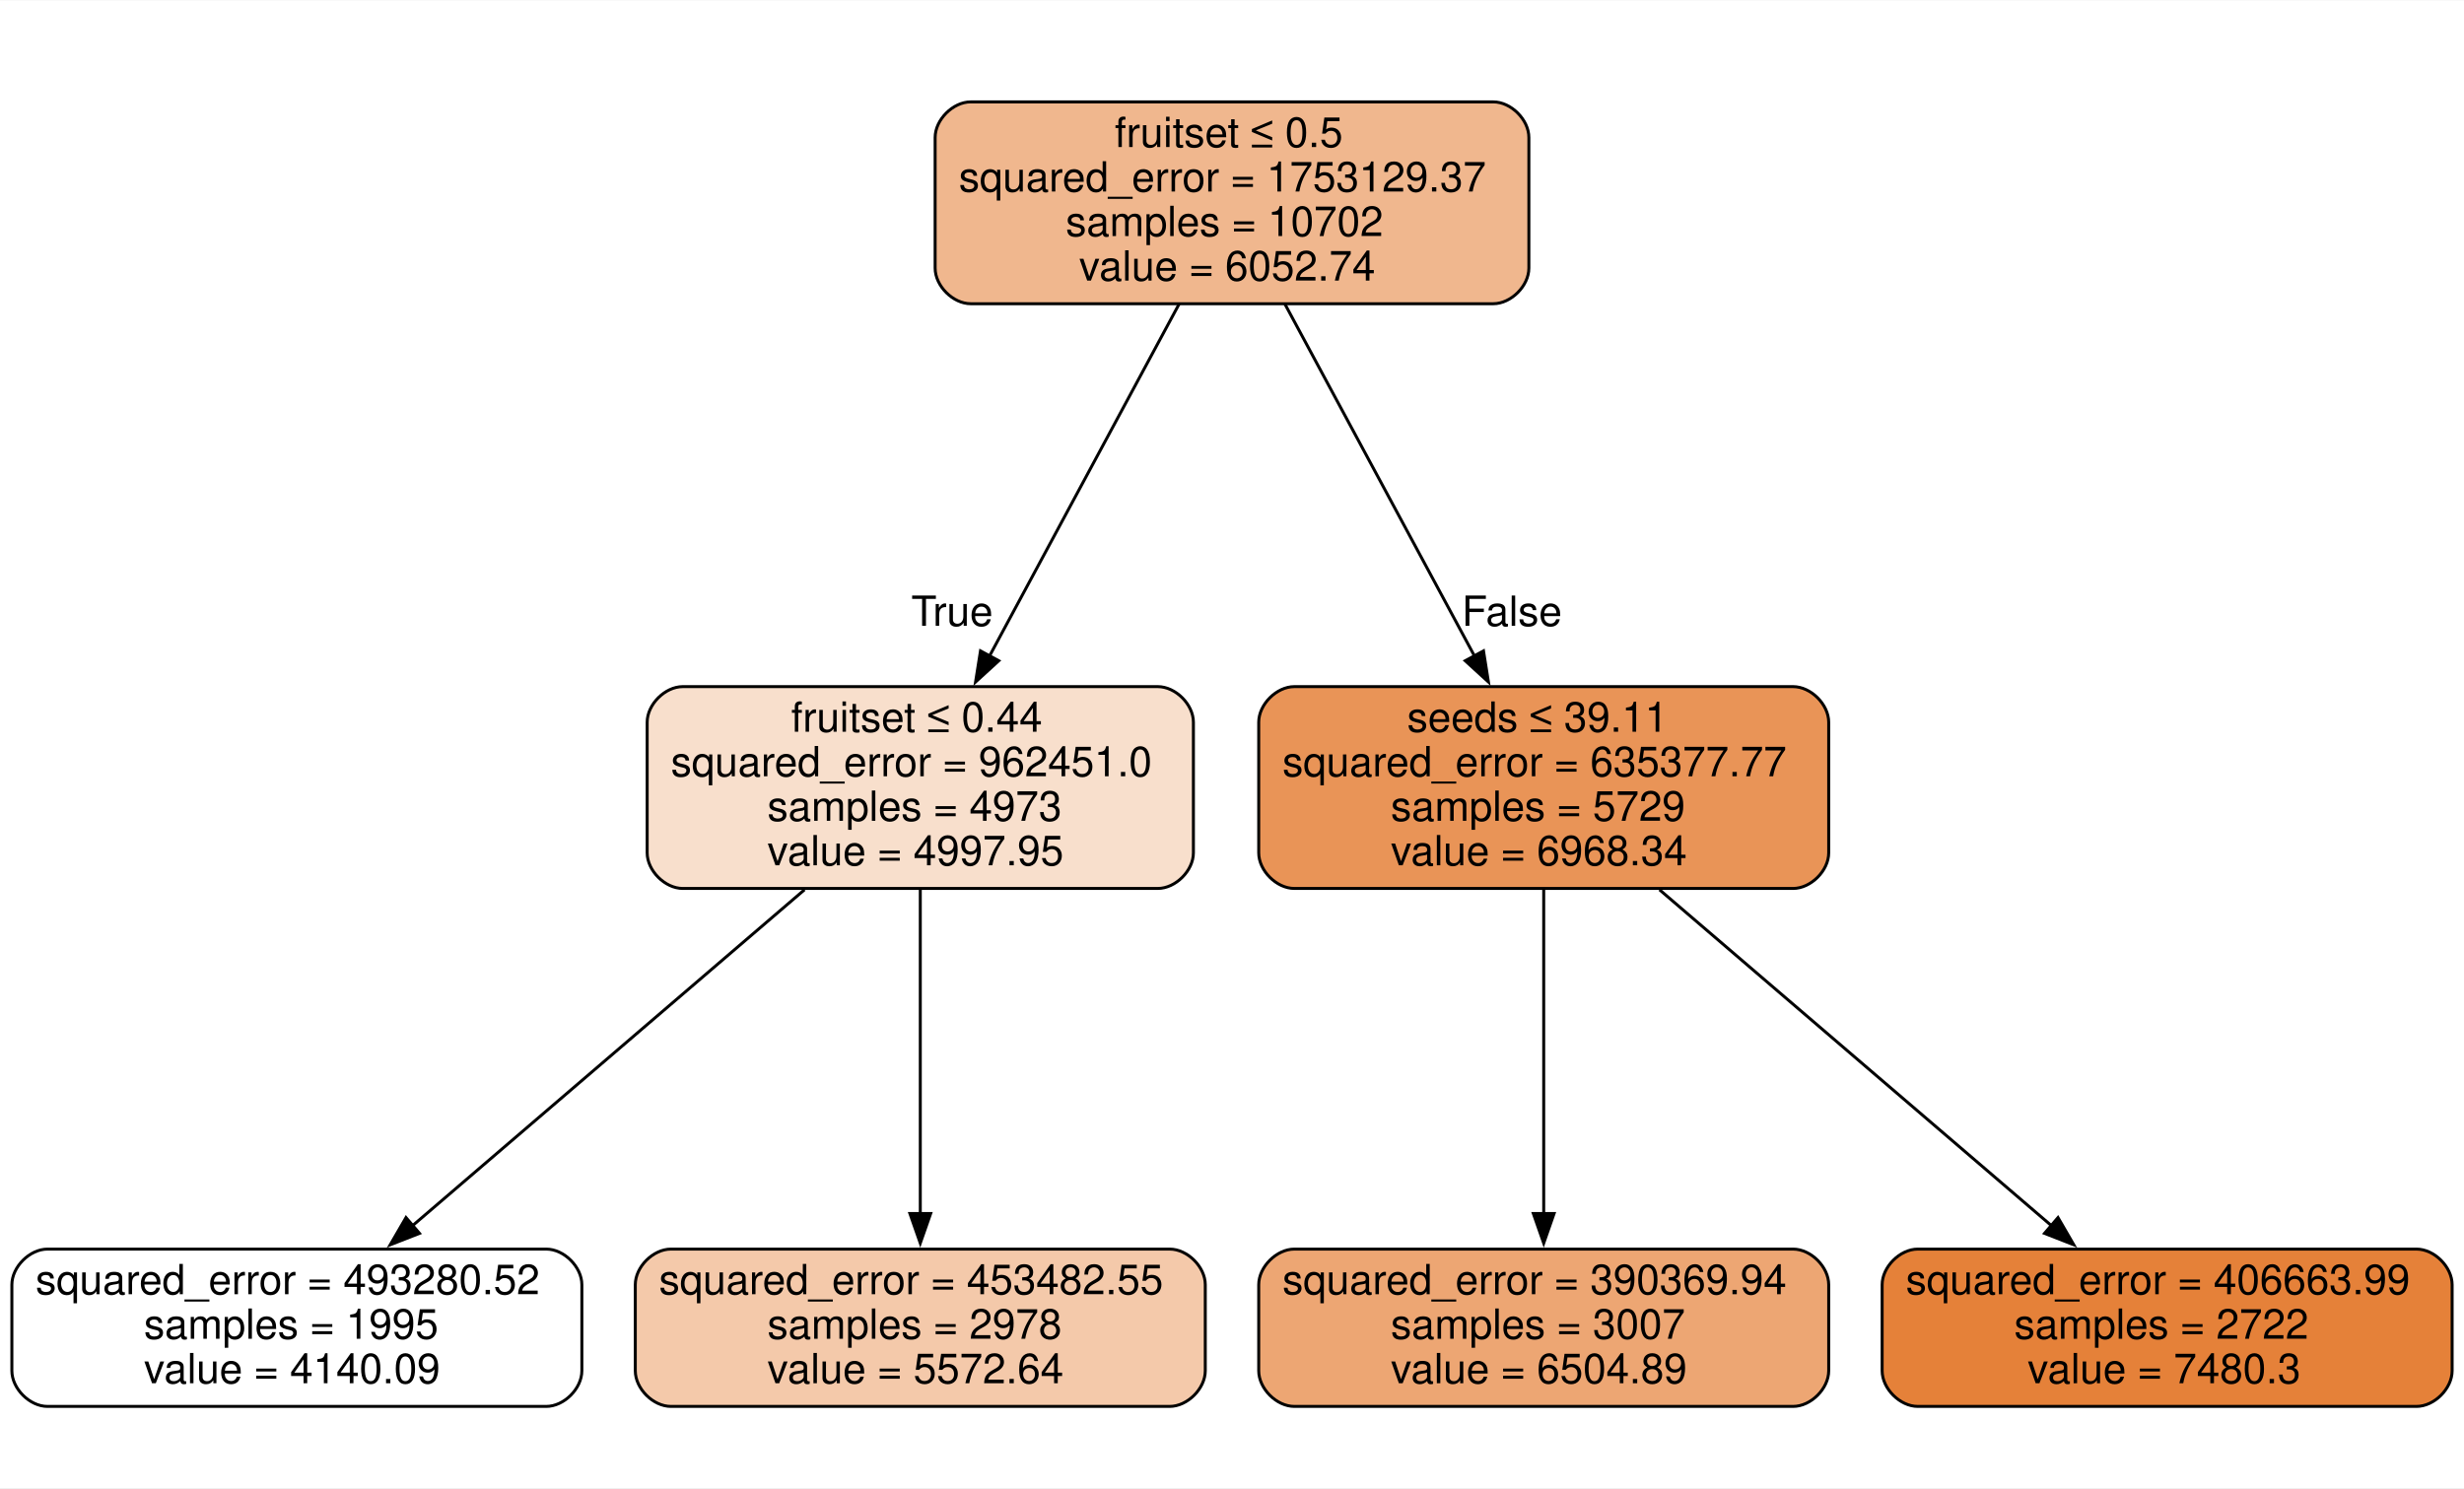
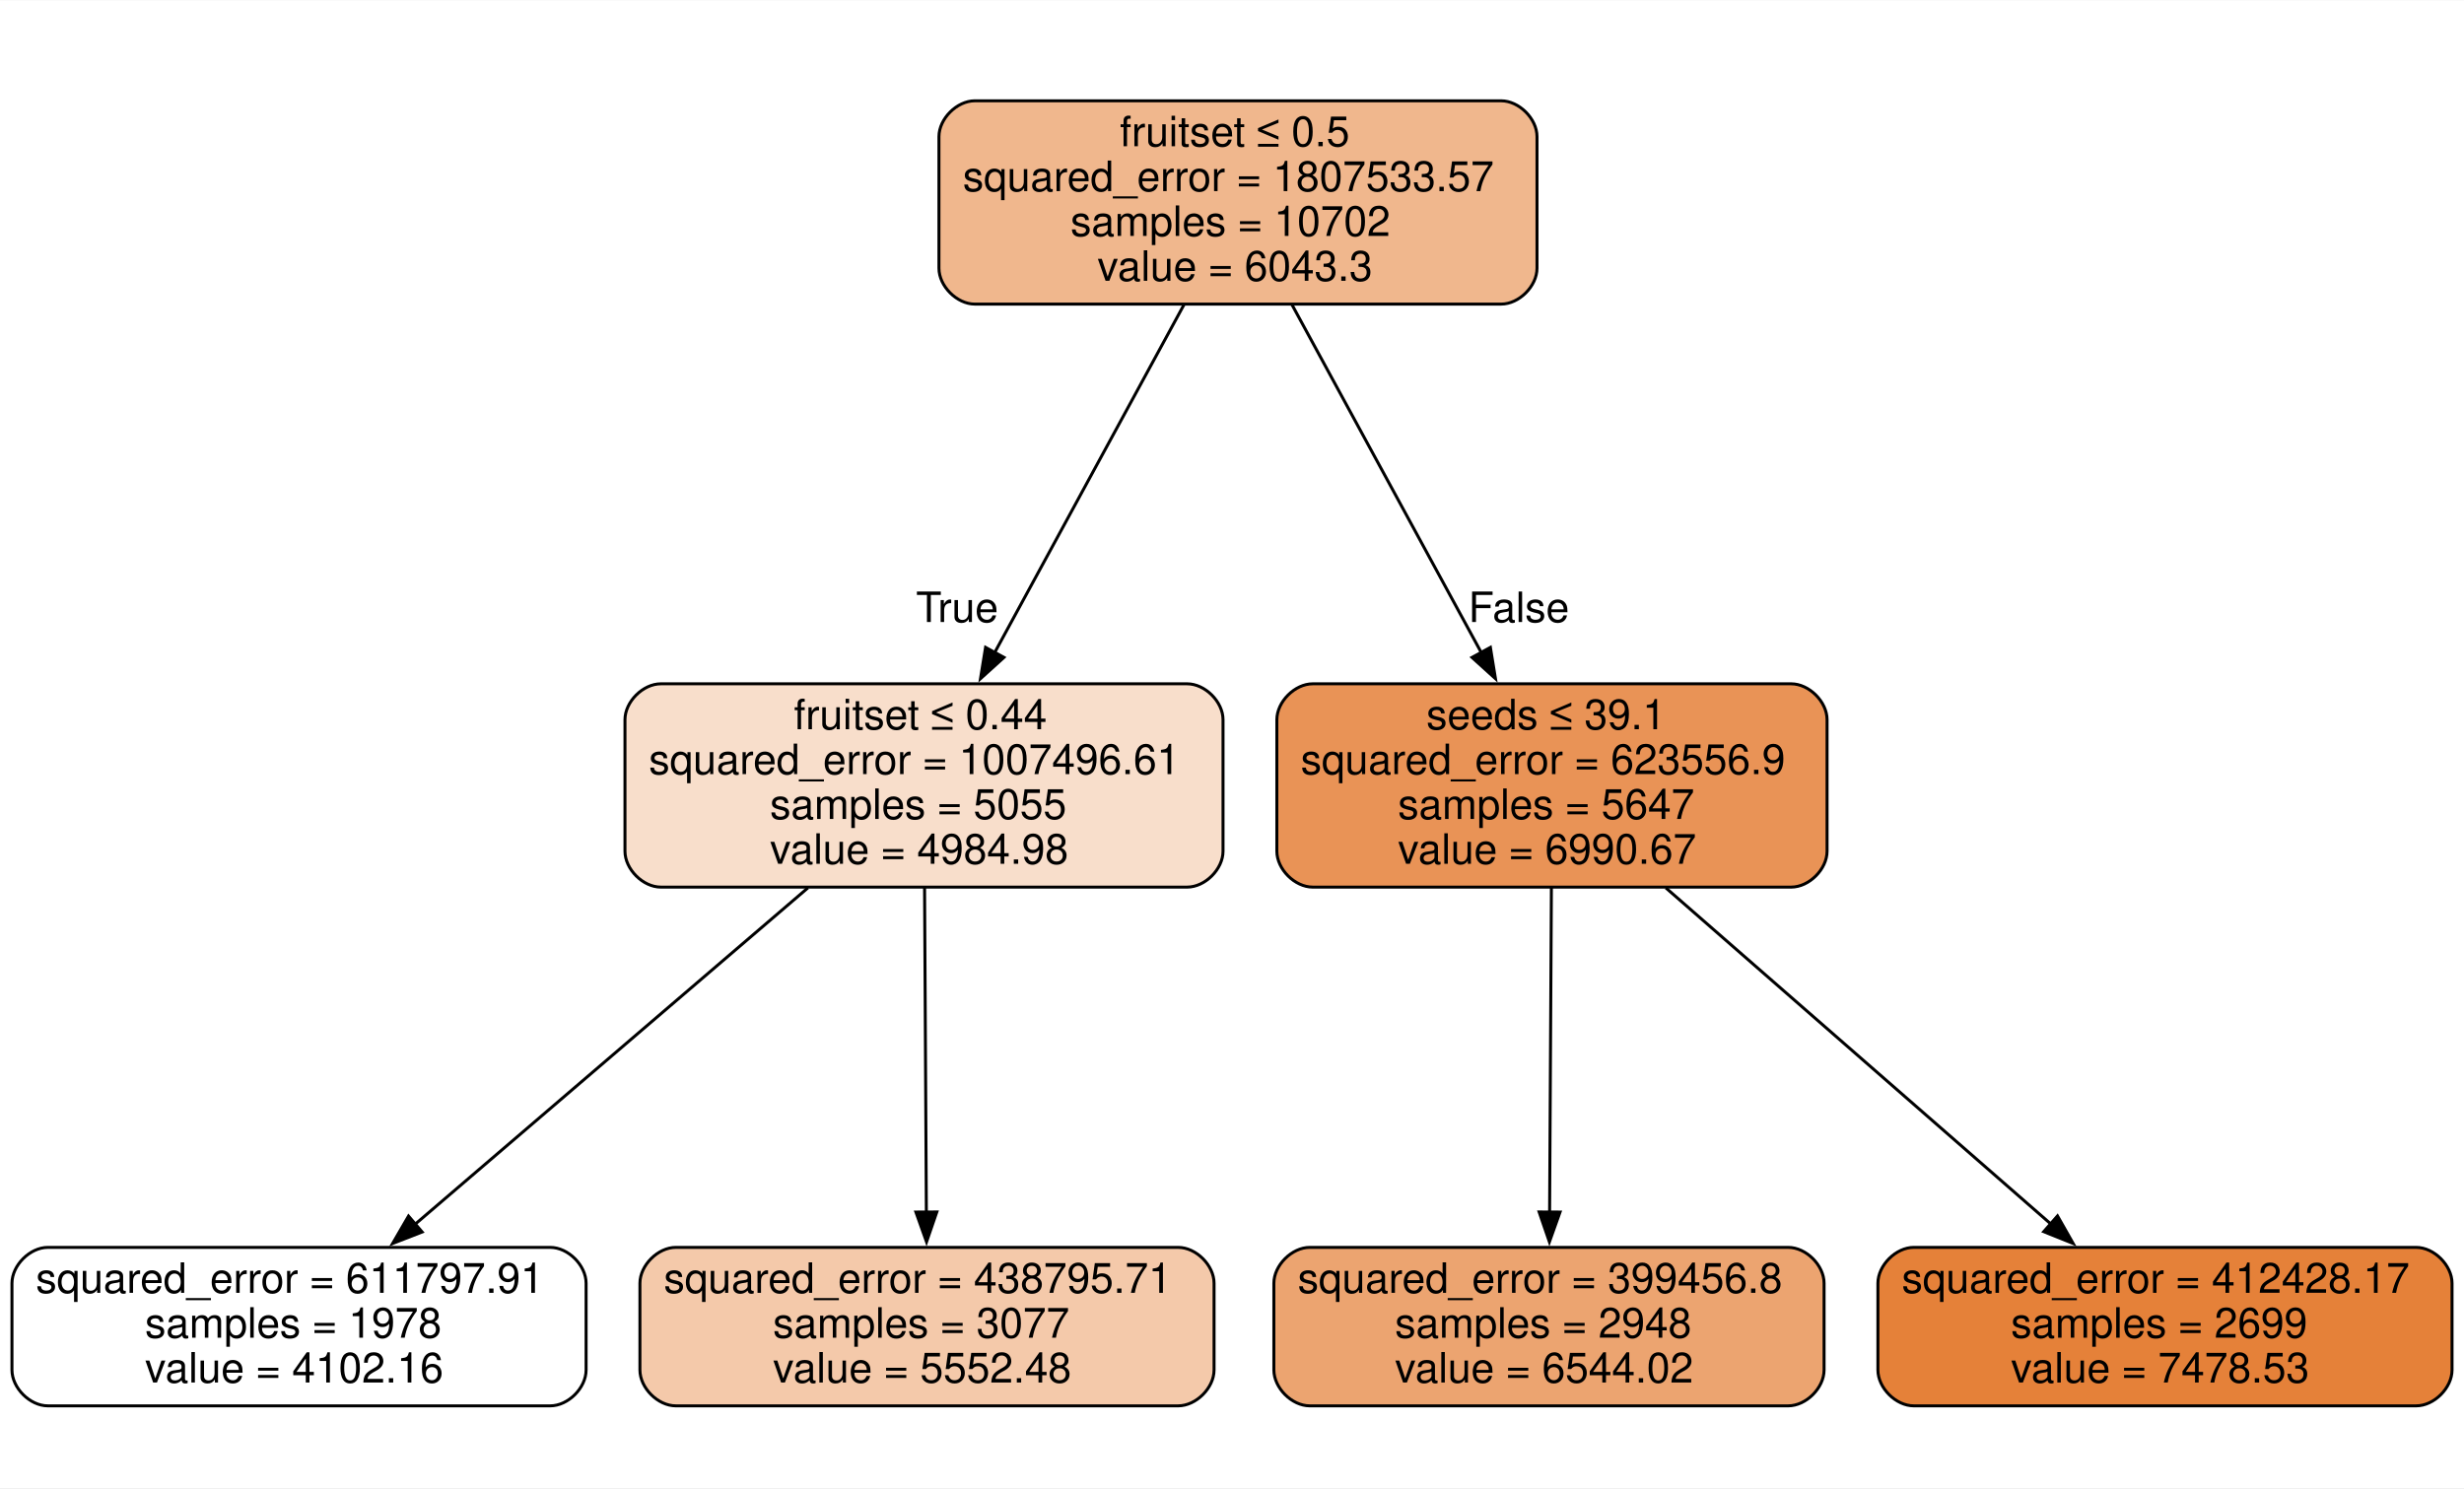
- <svg xmlns="http://www.w3.org/2000/svg" width="720pt" height="435pt" viewBox="0.00 0.00 720.00 434.78">
-   <g id="graph0" class="graph" transform="scale(0.86747 0.86747) rotate(0) translate(4 497.2)">
-     <polygon fill="white" stroke="none" points="-4,4 -4,-497.2 826,-497.2 826,4 -4,4" />
+ <svg xmlns="http://www.w3.org/2000/svg" width="720pt" height="435pt" viewBox="0.00 0.00 720.00 434.80">
+   <g id="graph0" class="graph" transform="scale(0.873786 0.873786) rotate(0) translate(4 493.6)">
+     <polygon fill="white" stroke="none" points="-4,4 -4,-493.6 820,-493.6 820,4 -4,4" />
    <g id="node1" class="node">
-       <path fill="#f0b78e" stroke="black" d="M499,-463C499,-463 323,-463 323,-463 317,-463 311,-457 311,-451 311,-451 311,-407 311,-407 311,-401 317,-395 323,-395 323,-395 499,-395 499,-395 505,-395 511,-401 511,-407 511,-407 511,-451 511,-451 511,-457 505,-463 499,-463" />
-       <text text-anchor="start" x="371.5" y="-447.8" font-family="Helvetica,sans-Serif" font-size="14.00">fruitset ≤ 0.5</text>
-       <text text-anchor="start" x="319" y="-432.8" font-family="Helvetica,sans-Serif" font-size="14.00">squared_error = 1753129.37</text>
-       <text text-anchor="start" x="355" y="-417.8" font-family="Helvetica,sans-Serif" font-size="14.00">samples = 10702</text>
-       <text text-anchor="start" x="359.5" y="-402.8" font-family="Helvetica,sans-Serif" font-size="14.00">value = 6052.74</text>
+       <path fill="#f0b78d" stroke="black" d="M498,-460C498,-460 322,-460 322,-460 316,-460 310,-454 310,-448 310,-448 310,-404 310,-404 310,-398 316,-392 322,-392 322,-392 498,-392 498,-392 504,-392 510,-398 510,-404 510,-404 510,-448 510,-448 510,-454 504,-460 498,-460" />
+       <text text-anchor="start" x="370.5" y="-444.8" font-family="Helvetica,sans-Serif" font-size="14.00">fruitset ≤ 0.5</text>
+       <text text-anchor="start" x="318" y="-429.8" font-family="Helvetica,sans-Serif" font-size="14.00">squared_error = 1807533.57</text>
+       <text text-anchor="start" x="354" y="-414.8" font-family="Helvetica,sans-Serif" font-size="14.00">samples = 10702</text>
+       <text text-anchor="start" x="363" y="-399.8" font-family="Helvetica,sans-Serif" font-size="14.00">value = 6043.3</text>
    </g>
    <g id="node2" class="node">
-       <path fill="#f8dfcc" stroke="black" d="M386,-266C386,-266 226,-266 226,-266 220,-266 214,-260 214,-254 214,-254 214,-210 214,-210 214,-204 220,-198 226,-198 226,-198 386,-198 386,-198 392,-198 398,-204 398,-210 398,-210 398,-254 398,-254 398,-260 392,-266 386,-266" />
-       <text text-anchor="start" x="262.5" y="-250.8" font-family="Helvetica,sans-Serif" font-size="14.00">fruitset ≤ 0.44</text>
-       <text text-anchor="start" x="222" y="-235.8" font-family="Helvetica,sans-Serif" font-size="14.00">squared_error = 962451.0</text>
-       <text text-anchor="start" x="254.5" y="-220.8" font-family="Helvetica,sans-Serif" font-size="14.00">samples = 4973</text>
-       <text text-anchor="start" x="254.5" y="-205.8" font-family="Helvetica,sans-Serif" font-size="14.00">value = 4997.95</text>
+       <path fill="#f8decb" stroke="black" d="M393,-265C393,-265 217,-265 217,-265 211,-265 205,-259 205,-253 205,-253 205,-209 205,-209 205,-203 211,-197 217,-197 217,-197 393,-197 393,-197 399,-197 405,-203 405,-209 405,-209 405,-253 405,-253 405,-259 399,-265 393,-265" />
+       <text text-anchor="start" x="261.5" y="-249.8" font-family="Helvetica,sans-Serif" font-size="14.00">fruitset ≤ 0.44</text>
+       <text text-anchor="start" x="213" y="-234.8" font-family="Helvetica,sans-Serif" font-size="14.00">squared_error = 1007496.61</text>
+       <text text-anchor="start" x="253.5" y="-219.8" font-family="Helvetica,sans-Serif" font-size="14.00">samples = 5055</text>
+       <text text-anchor="start" x="253.5" y="-204.8" font-family="Helvetica,sans-Serif" font-size="14.00">value = 4984.98</text>
    </g>
    <g id="edge1" class="edge">
-       <path fill="none" stroke="black" d="M393.19,-394.92C375.54,-362.14 348.42,-311.79 329.12,-275.94" />
-       <polygon fill="black" stroke="black" points="332.44,-274.72 324.62,-267.57 326.28,-278.04 332.44,-274.72" />
-       <text text-anchor="middle" x="316.72" y="-286.49" font-family="Helvetica,sans-Serif" font-size="14.00">True</text>
+       <path fill="none" stroke="black" d="M391.95,-391.82C374.45,-359.65 347.79,-310.66 328.61,-275.4" />
+       <polygon fill="black" stroke="black" points="331.74,-273.83 323.89,-266.72 325.59,-277.18 331.74,-273.83" />
+       <text text-anchor="middle" x="316.09" y="-285.67" font-family="Helvetica,sans-Serif" font-size="14.00">True</text>
    </g>
    <g id="node5" class="node">
-       <path fill="#e99457" stroke="black" d="M600,-266C600,-266 432,-266 432,-266 426,-266 420,-260 420,-254 420,-254 420,-210 420,-210 420,-204 426,-198 432,-198 432,-198 600,-198 600,-198 606,-198 612,-204 612,-210 612,-210 612,-254 612,-254 612,-260 606,-266 600,-266" />
-       <text text-anchor="start" x="470" y="-250.8" font-family="Helvetica,sans-Serif" font-size="14.00">seeds ≤ 39.11</text>
-       <text text-anchor="start" x="428" y="-235.8" font-family="Helvetica,sans-Serif" font-size="14.00">squared_error = 635377.77</text>
-       <text text-anchor="start" x="464.5" y="-220.8" font-family="Helvetica,sans-Serif" font-size="14.00">samples = 5729</text>
-       <text text-anchor="start" x="464.5" y="-205.8" font-family="Helvetica,sans-Serif" font-size="14.00">value = 6968.34</text>
+       <path fill="#e99356" stroke="black" d="M595,-265C595,-265 435,-265 435,-265 429,-265 423,-259 423,-253 423,-253 423,-209 423,-209 423,-203 429,-197 435,-197 435,-197 595,-197 595,-197 601,-197 607,-203 607,-209 607,-209 607,-253 607,-253 607,-259 601,-265 595,-265" />
+       <text text-anchor="start" x="473" y="-249.8" font-family="Helvetica,sans-Serif" font-size="14.00">seeds ≤ 39.1</text>
+       <text text-anchor="start" x="431" y="-234.8" font-family="Helvetica,sans-Serif" font-size="14.00">squared_error = 623556.9</text>
+       <text text-anchor="start" x="463.5" y="-219.8" font-family="Helvetica,sans-Serif" font-size="14.00">samples = 5647</text>
+       <text text-anchor="start" x="463.5" y="-204.8" font-family="Helvetica,sans-Serif" font-size="14.00">value = 6990.67</text>
    </g>
    <g id="edge4" class="edge">
-       <path fill="none" stroke="black" d="M428.81,-394.92C446.46,-362.14 473.58,-311.79 492.88,-275.94" />
-       <polygon fill="black" stroke="black" points="495.72,-278.04 497.38,-267.57 489.56,-274.72 495.72,-278.04" />
-       <text text-anchor="middle" x="505.28" y="-286.49" font-family="Helvetica,sans-Serif" font-size="14.00">False</text>
+       <path fill="none" stroke="black" d="M428.05,-391.82C445.55,-359.65 472.21,-310.66 491.39,-275.4" />
+       <polygon fill="black" stroke="black" points="494.41,-277.18 496.11,-266.72 488.26,-273.83 494.41,-277.18" />
+       <text text-anchor="middle" x="503.91" y="-285.67" font-family="Helvetica,sans-Serif" font-size="14.00">False</text>
    </g>
    <g id="node3" class="node">
      <path fill="#ffffff" stroke="black" d="M180,-76.5C180,-76.5 12,-76.5 12,-76.5 6,-76.5 0,-70.5 0,-64.5 0,-64.5 0,-35.5 0,-35.5 0,-29.5 6,-23.5 12,-23.5 12,-23.5 180,-23.5 180,-23.5 186,-23.5 192,-29.5 192,-35.5 192,-35.5 192,-64.5 192,-64.5 192,-70.5 186,-76.5 180,-76.5" />
-       <text text-anchor="start" x="8" y="-61.3" font-family="Helvetica,sans-Serif" font-size="14.00">squared_error = 493280.52</text>
-       <text text-anchor="start" x="44.5" y="-46.3" font-family="Helvetica,sans-Serif" font-size="14.00">samples = 1995</text>
-       <text text-anchor="start" x="44.5" y="-31.3" font-family="Helvetica,sans-Serif" font-size="14.00">value = 4140.09</text>
+       <text text-anchor="start" x="8" y="-61.3" font-family="Helvetica,sans-Serif" font-size="14.00">squared_error = 611797.91</text>
+       <text text-anchor="start" x="44.5" y="-46.3" font-family="Helvetica,sans-Serif" font-size="14.00">samples = 1978</text>
+       <text text-anchor="start" x="44.5" y="-31.3" font-family="Helvetica,sans-Serif" font-size="14.00">value = 4102.16</text>
    </g>
    <g id="edge2" class="edge">
-       <path fill="none" stroke="black" d="M266.99,-197.57C229.33,-165.28 172.61,-116.67 134.96,-84.39" />
-       <polygon fill="black" stroke="black" points="137.31,-81.8 127.44,-77.95 132.76,-87.12 137.31,-81.8" />
+       <path fill="none" stroke="black" d="M266.18,-196.75C228.69,-164.65 172.25,-116.3 134.78,-84.21" />
+       <polygon fill="black" stroke="black" points="137.17,-81.65 127.3,-77.81 132.62,-86.97 137.17,-81.65" />
    </g>
    <g id="node4" class="node">
      <path fill="#f4c9aa" stroke="black" d="M390,-76.5C390,-76.5 222,-76.5 222,-76.5 216,-76.5 210,-70.5 210,-64.5 210,-64.5 210,-35.5 210,-35.5 210,-29.5 216,-23.5 222,-23.5 222,-23.5 390,-23.5 390,-23.5 396,-23.5 402,-29.5 402,-35.5 402,-35.5 402,-64.5 402,-64.5 402,-70.5 396,-76.5 390,-76.5" />
-       <text text-anchor="start" x="218" y="-61.3" font-family="Helvetica,sans-Serif" font-size="14.00">squared_error = 453482.55</text>
-       <text text-anchor="start" x="254.5" y="-46.3" font-family="Helvetica,sans-Serif" font-size="14.00">samples = 2978</text>
-       <text text-anchor="start" x="254.5" y="-31.3" font-family="Helvetica,sans-Serif" font-size="14.00">value = 5572.64</text>
+       <text text-anchor="start" x="218" y="-61.3" font-family="Helvetica,sans-Serif" font-size="14.00">squared_error = 438795.71</text>
+       <text text-anchor="start" x="254.5" y="-46.3" font-family="Helvetica,sans-Serif" font-size="14.00">samples = 3077</text>
+       <text text-anchor="start" x="254.5" y="-31.3" font-family="Helvetica,sans-Serif" font-size="14.00">value = 5552.48</text>
    </g>
    <g id="edge3" class="edge">
-       <path fill="none" stroke="black" d="M306,-197.57C306,-166.51 306,-120.33 306,-88.14" />
-       <polygon fill="black" stroke="black" points="309.5,-88.48 306,-78.48 302.5,-88.48 309.5,-88.48" />
+       <path fill="none" stroke="black" d="M305.19,-196.75C305.36,-165.87 305.61,-119.95 305.79,-87.93" />
+       <polygon fill="black" stroke="black" points="309.29,-88.35 305.85,-78.33 302.29,-88.32 309.29,-88.35" />
    </g>
    <g id="node6" class="node">
-       <path fill="#eda673" stroke="black" d="M600,-76.5C600,-76.5 432,-76.5 432,-76.5 426,-76.5 420,-70.5 420,-64.5 420,-64.5 420,-35.5 420,-35.5 420,-29.5 426,-23.5 432,-23.5 432,-23.5 600,-23.5 600,-23.5 606,-23.5 612,-29.5 612,-35.5 612,-35.5 612,-64.5 612,-64.5 612,-70.5 606,-76.5 600,-76.5" />
-       <text text-anchor="start" x="428" y="-61.3" font-family="Helvetica,sans-Serif" font-size="14.00">squared_error = 390369.94</text>
-       <text text-anchor="start" x="464.5" y="-46.3" font-family="Helvetica,sans-Serif" font-size="14.00">samples = 3007</text>
-       <text text-anchor="start" x="464.5" y="-31.3" font-family="Helvetica,sans-Serif" font-size="14.00">value = 6504.89</text>
+       <path fill="#eca470" stroke="black" d="M594,-76.5C594,-76.5 434,-76.5 434,-76.5 428,-76.5 422,-70.5 422,-64.5 422,-64.5 422,-35.5 422,-35.5 422,-29.5 428,-23.5 434,-23.5 434,-23.5 594,-23.5 594,-23.5 600,-23.5 606,-29.5 606,-35.5 606,-35.5 606,-64.5 606,-64.5 606,-70.5 600,-76.5 594,-76.5" />
+       <text text-anchor="start" x="430" y="-61.3" font-family="Helvetica,sans-Serif" font-size="14.00">squared_error = 399456.8</text>
+       <text text-anchor="start" x="462.5" y="-46.3" font-family="Helvetica,sans-Serif" font-size="14.00">samples = 2948</text>
+       <text text-anchor="start" x="462.5" y="-31.3" font-family="Helvetica,sans-Serif" font-size="14.00">value = 6544.02</text>
    </g>
    <g id="edge5" class="edge">
-       <path fill="none" stroke="black" d="M516,-197.57C516,-166.51 516,-120.33 516,-88.14" />
-       <polygon fill="black" stroke="black" points="519.5,-88.48 516,-78.48 512.5,-88.48 519.5,-88.48" />
+       <path fill="none" stroke="black" d="M514.81,-196.75C514.64,-165.87 514.39,-119.95 514.21,-87.93" />
+       <polygon fill="black" stroke="black" points="517.71,-88.32 514.15,-78.33 510.71,-88.35 517.71,-88.32" />
    </g>
    <g id="node7" class="node">
-       <path fill="#e58139" stroke="black" d="M810,-76.5C810,-76.5 642,-76.5 642,-76.5 636,-76.5 630,-70.5 630,-64.5 630,-64.5 630,-35.5 630,-35.5 630,-29.5 636,-23.5 642,-23.5 642,-23.5 810,-23.5 810,-23.5 816,-23.5 822,-29.5 822,-35.5 822,-35.5 822,-64.5 822,-64.5 822,-70.5 816,-76.5 810,-76.5" />
-       <text text-anchor="start" x="638" y="-61.3" font-family="Helvetica,sans-Serif" font-size="14.00">squared_error = 406663.99</text>
-       <text text-anchor="start" x="674.5" y="-46.3" font-family="Helvetica,sans-Serif" font-size="14.00">samples = 2722</text>
-       <text text-anchor="start" x="679" y="-31.3" font-family="Helvetica,sans-Serif" font-size="14.00">value = 7480.3</text>
+       <path fill="#e58139" stroke="black" d="M804,-76.5C804,-76.5 636,-76.5 636,-76.5 630,-76.5 624,-70.5 624,-64.5 624,-64.5 624,-35.5 624,-35.5 624,-29.5 630,-23.5 636,-23.5 636,-23.5 804,-23.5 804,-23.5 810,-23.5 816,-29.5 816,-35.5 816,-35.5 816,-64.5 816,-64.5 816,-70.5 810,-76.5 804,-76.5" />
+       <text text-anchor="start" x="632" y="-61.3" font-family="Helvetica,sans-Serif" font-size="14.00">squared_error = 412428.17</text>
+       <text text-anchor="start" x="668.5" y="-46.3" font-family="Helvetica,sans-Serif" font-size="14.00">samples = 2699</text>
+       <text text-anchor="start" x="668.5" y="-31.3" font-family="Helvetica,sans-Serif" font-size="14.00">value = 7478.53</text>
    </g>
    <g id="edge6" class="edge">
-       <path fill="none" stroke="black" d="M555.01,-197.57C592.67,-165.28 649.39,-116.67 687.04,-84.39" />
-       <polygon fill="black" stroke="black" points="689.24,-87.12 694.56,-77.95 684.69,-81.8 689.24,-87.12" />
+       <path fill="none" stroke="black" d="M553.08,-196.75C589.85,-164.65 645.21,-116.3 681.97,-84.21" />
+       <polygon fill="black" stroke="black" points="684.06,-87.03 689.29,-77.82 679.45,-81.76 684.06,-87.03" />
    </g>
  </g>
</svg>
